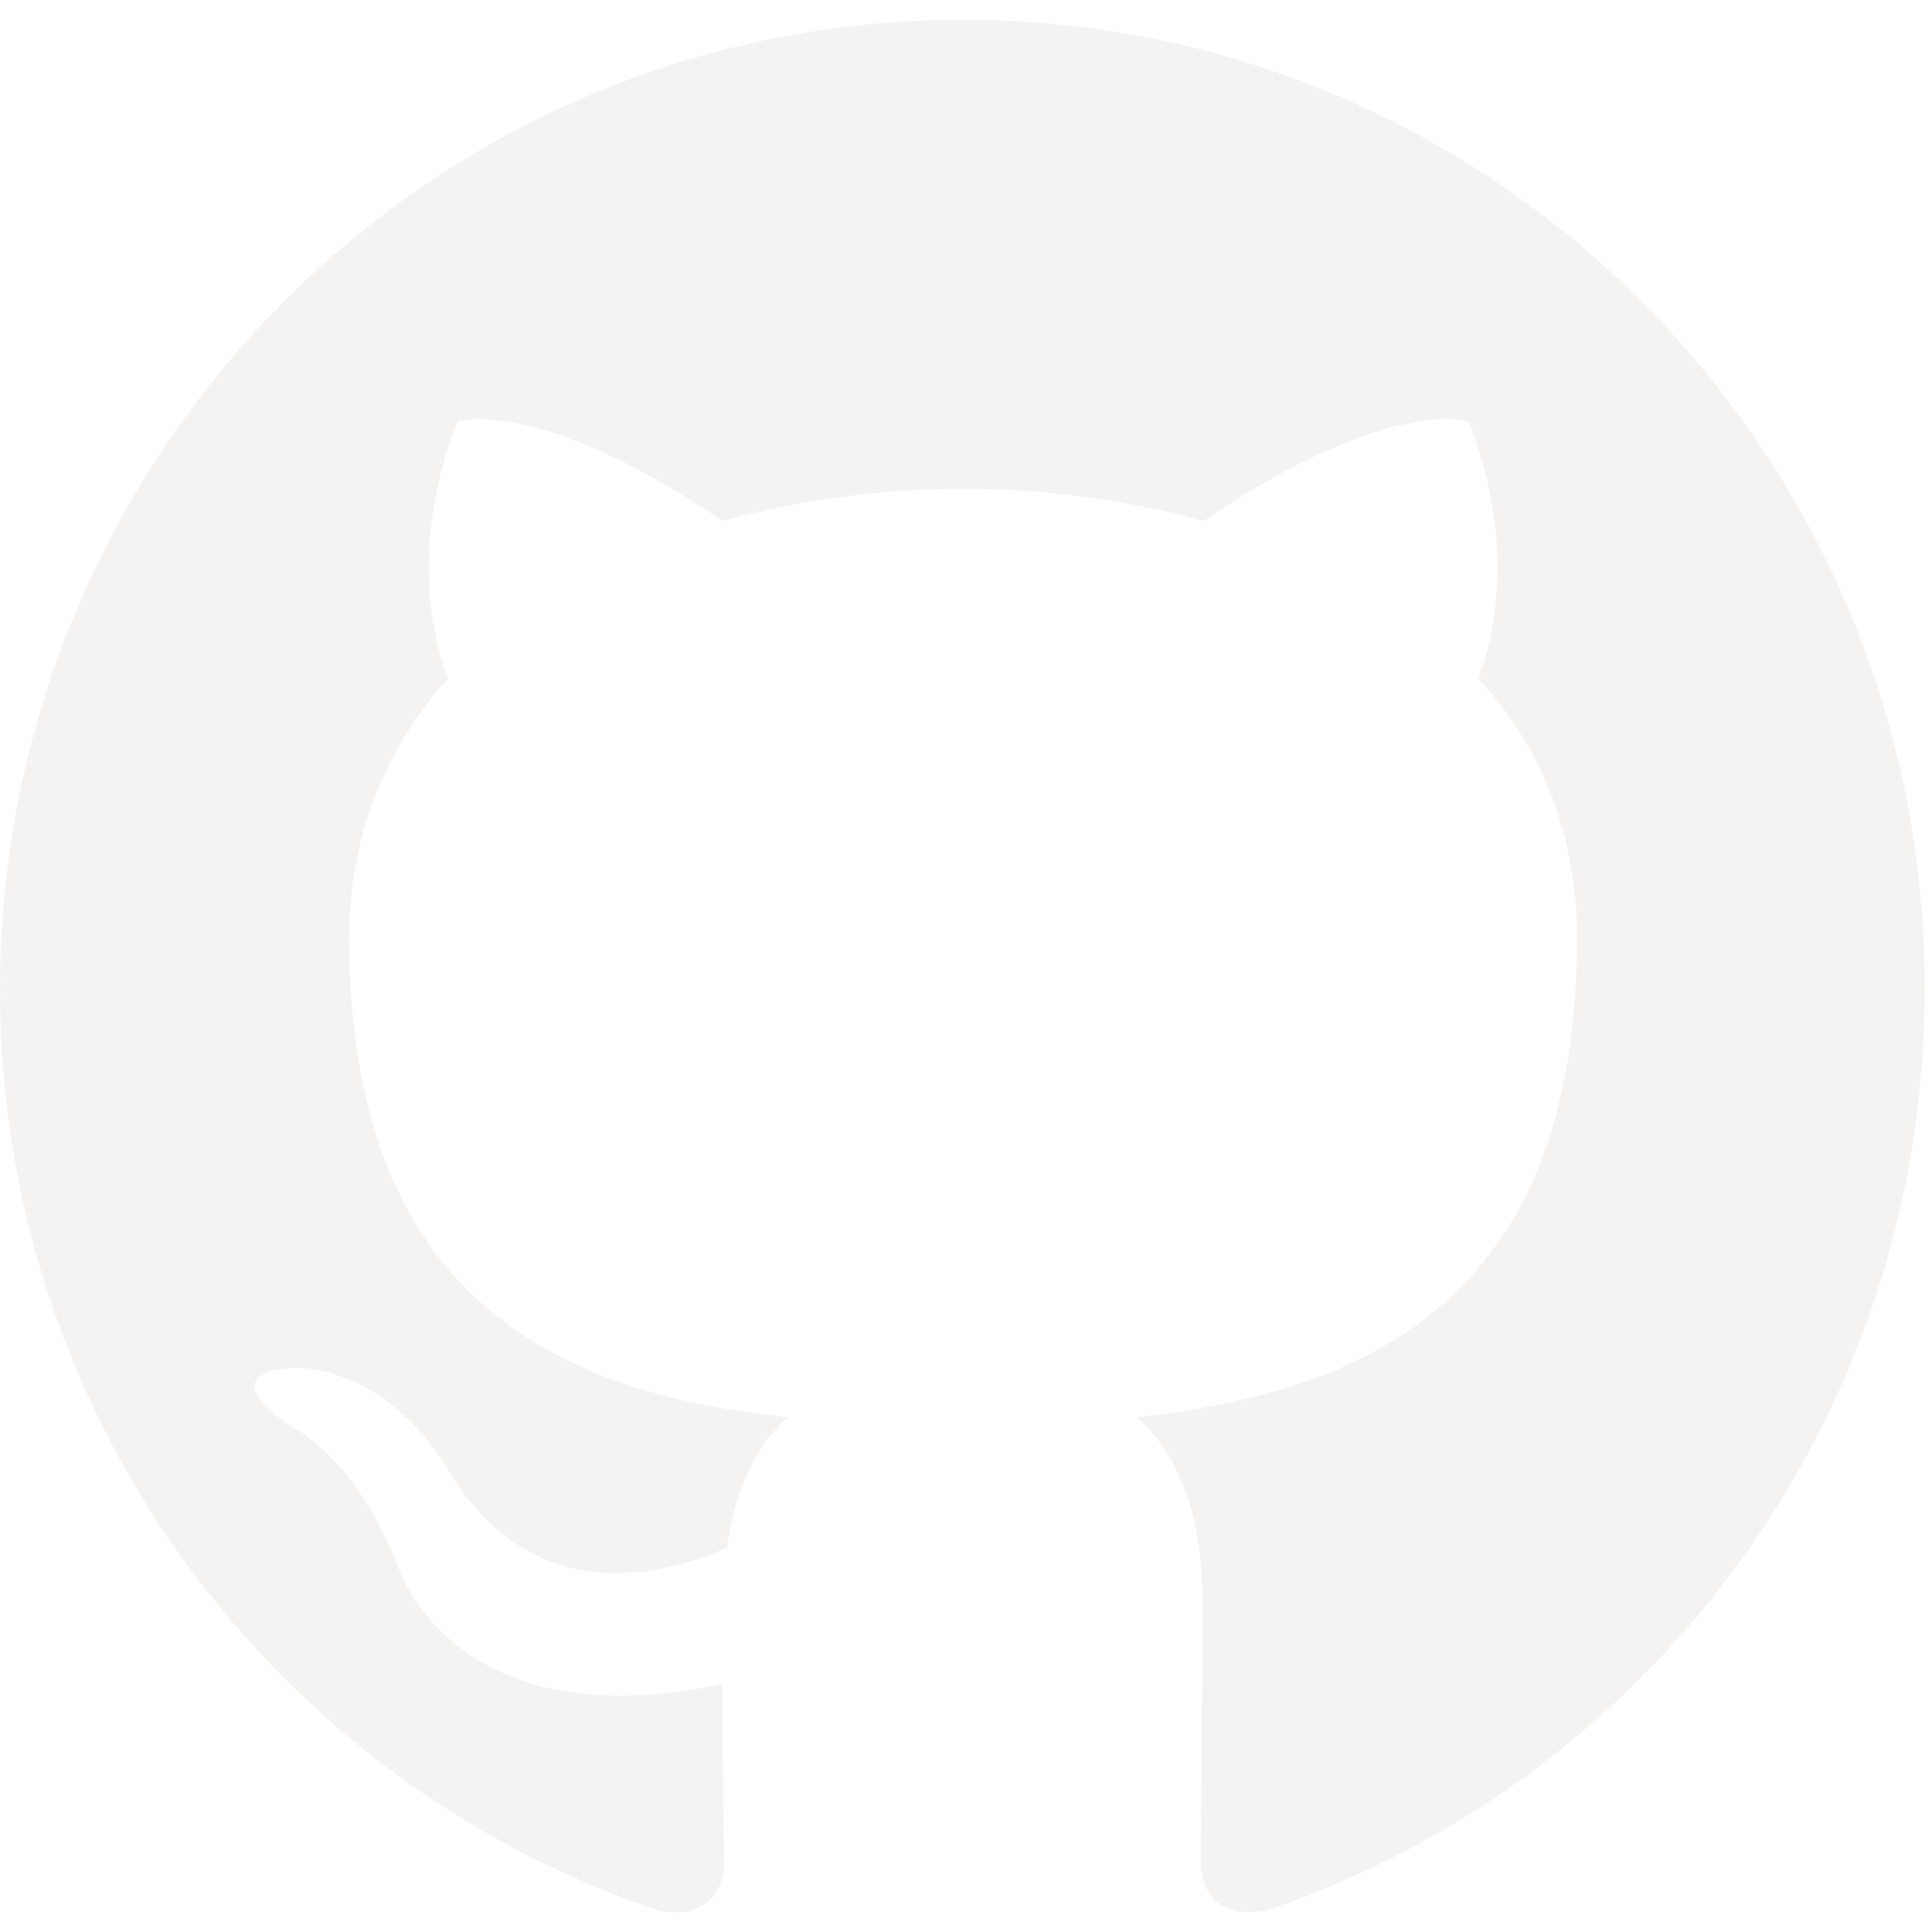
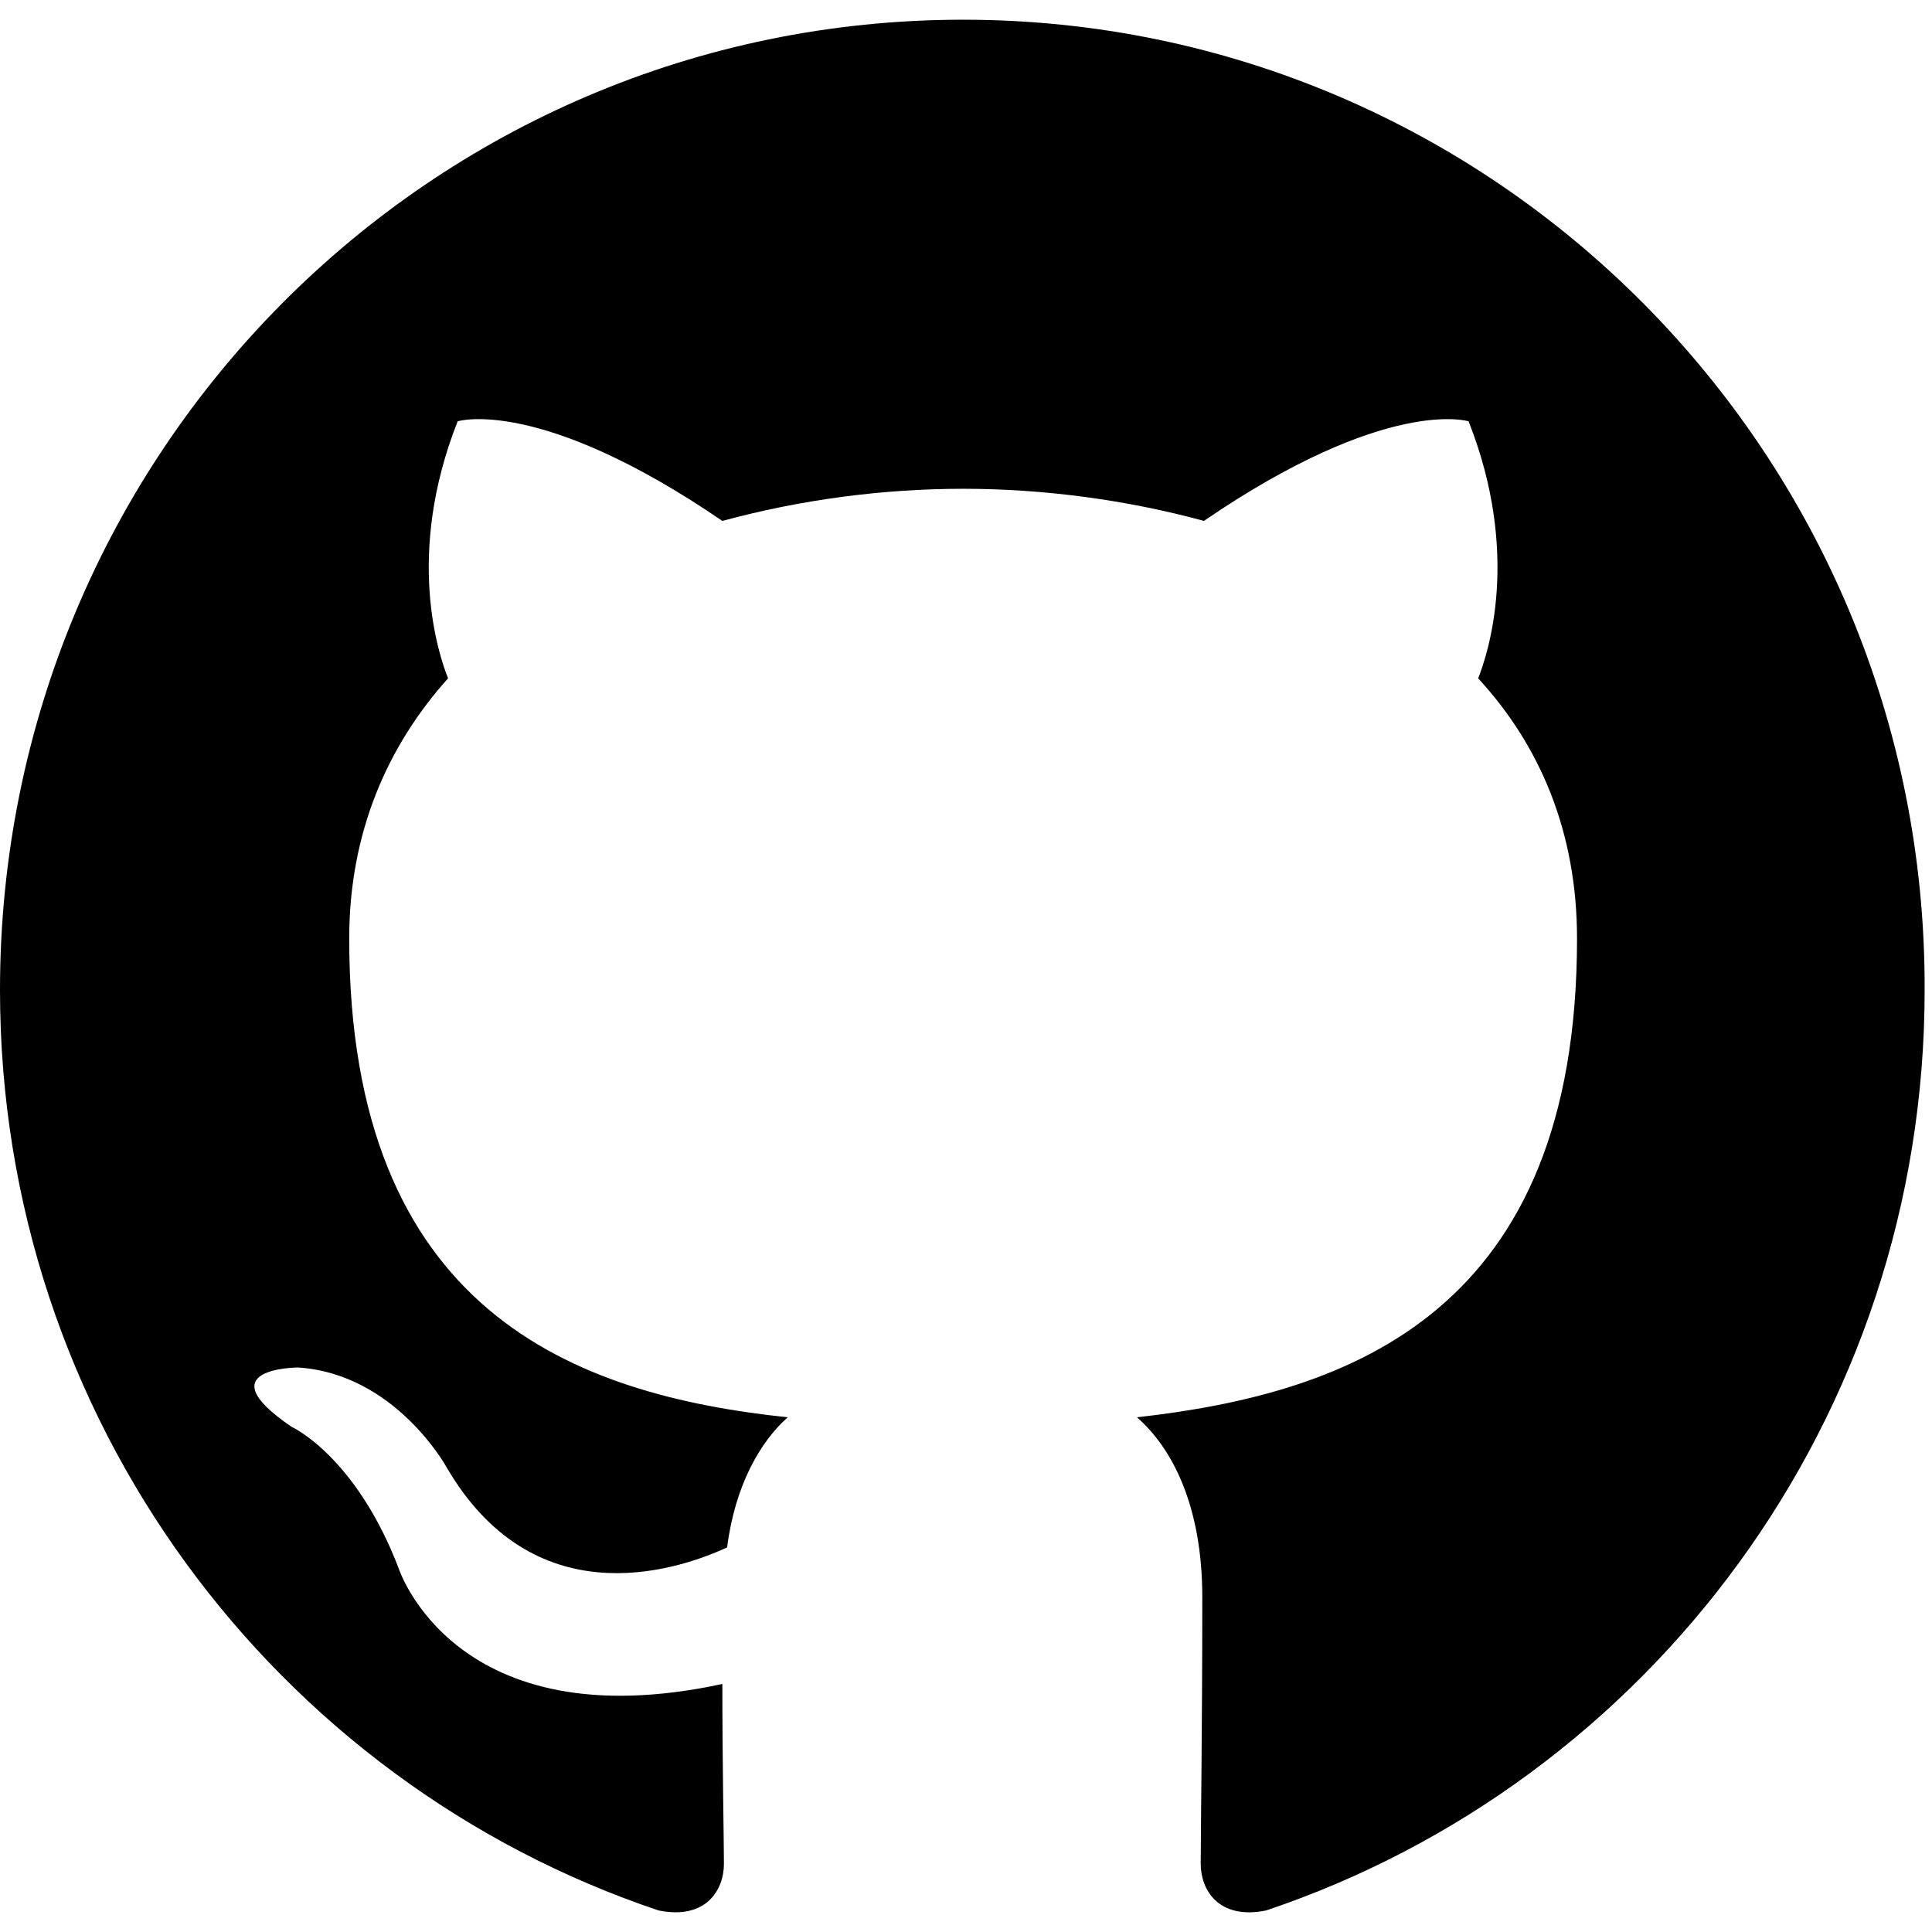
<svg xmlns="http://www.w3.org/2000/svg" width="128" height="128" viewBox="0 0 98 96">
-   <path fill="#F4F3F2" fill-rule="evenodd" clip-rule="evenodd" d="M48.854 0C21.839 0 0 22 0 49.217c0 21.756 13.993 40.172 33.405 46.69 2.427.49 3.316-1.059 3.316-2.362 0-1.141-.08-5.052-.08-9.127-13.59 2.934-16.42-5.867-16.42-5.867-2.184-5.704-5.42-7.17-5.42-7.17-4.448-3.015.324-3.015.324-3.015 4.934.326 7.523 5.052 7.523 5.052 4.367 7.496 11.404 5.378 14.235 4.074.404-3.178 1.699-5.378 3.074-6.6-10.839-1.141-22.243-5.378-22.243-24.283 0-5.378 1.94-9.778 5.014-13.2-.485-1.222-2.184-6.275.486-13.038 0 0 4.125-1.304 13.426 5.052a46.97 46.97 0 0 1 12.214-1.63c4.125 0 8.33.571 12.213 1.63 9.302-6.356 13.427-5.052 13.427-5.052 2.67 6.763.97 11.816.485 13.038 3.155 3.422 5.015 7.822 5.015 13.2 0 18.905-11.404 23.06-22.324 24.283 1.78 1.548 3.316 4.481 3.316 9.126 0 6.6-.08 11.897-.08 13.526 0 1.304.89 2.853 3.316 2.364 19.412-6.52 33.405-24.935 33.405-46.691C97.707 22 75.788 0 48.854 0z" />
+   <path fill="currentColor" fill-rule="evenodd" clip-rule="evenodd" d="M48.854 0C21.839 0 0 22 0 49.217c0 21.756 13.993 40.172 33.405 46.69 2.427.49 3.316-1.059 3.316-2.362 0-1.141-.08-5.052-.08-9.127-13.59 2.934-16.42-5.867-16.42-5.867-2.184-5.704-5.42-7.17-5.42-7.17-4.448-3.015.324-3.015.324-3.015 4.934.326 7.523 5.052 7.523 5.052 4.367 7.496 11.404 5.378 14.235 4.074.404-3.178 1.699-5.378 3.074-6.6-10.839-1.141-22.243-5.378-22.243-24.283 0-5.378 1.94-9.778 5.014-13.2-.485-1.222-2.184-6.275.486-13.038 0 0 4.125-1.304 13.426 5.052a46.97 46.97 0 0 1 12.214-1.63c4.125 0 8.33.571 12.213 1.63 9.302-6.356 13.427-5.052 13.427-5.052 2.67 6.763.97 11.816.485 13.038 3.155 3.422 5.015 7.822 5.015 13.2 0 18.905-11.404 23.06-22.324 24.283 1.78 1.548 3.316 4.481 3.316 9.126 0 6.6-.08 11.897-.08 13.526 0 1.304.89 2.853 3.316 2.364 19.412-6.52 33.405-24.935 33.405-46.691C97.707 22 75.788 0 48.854 0z" />
</svg>
